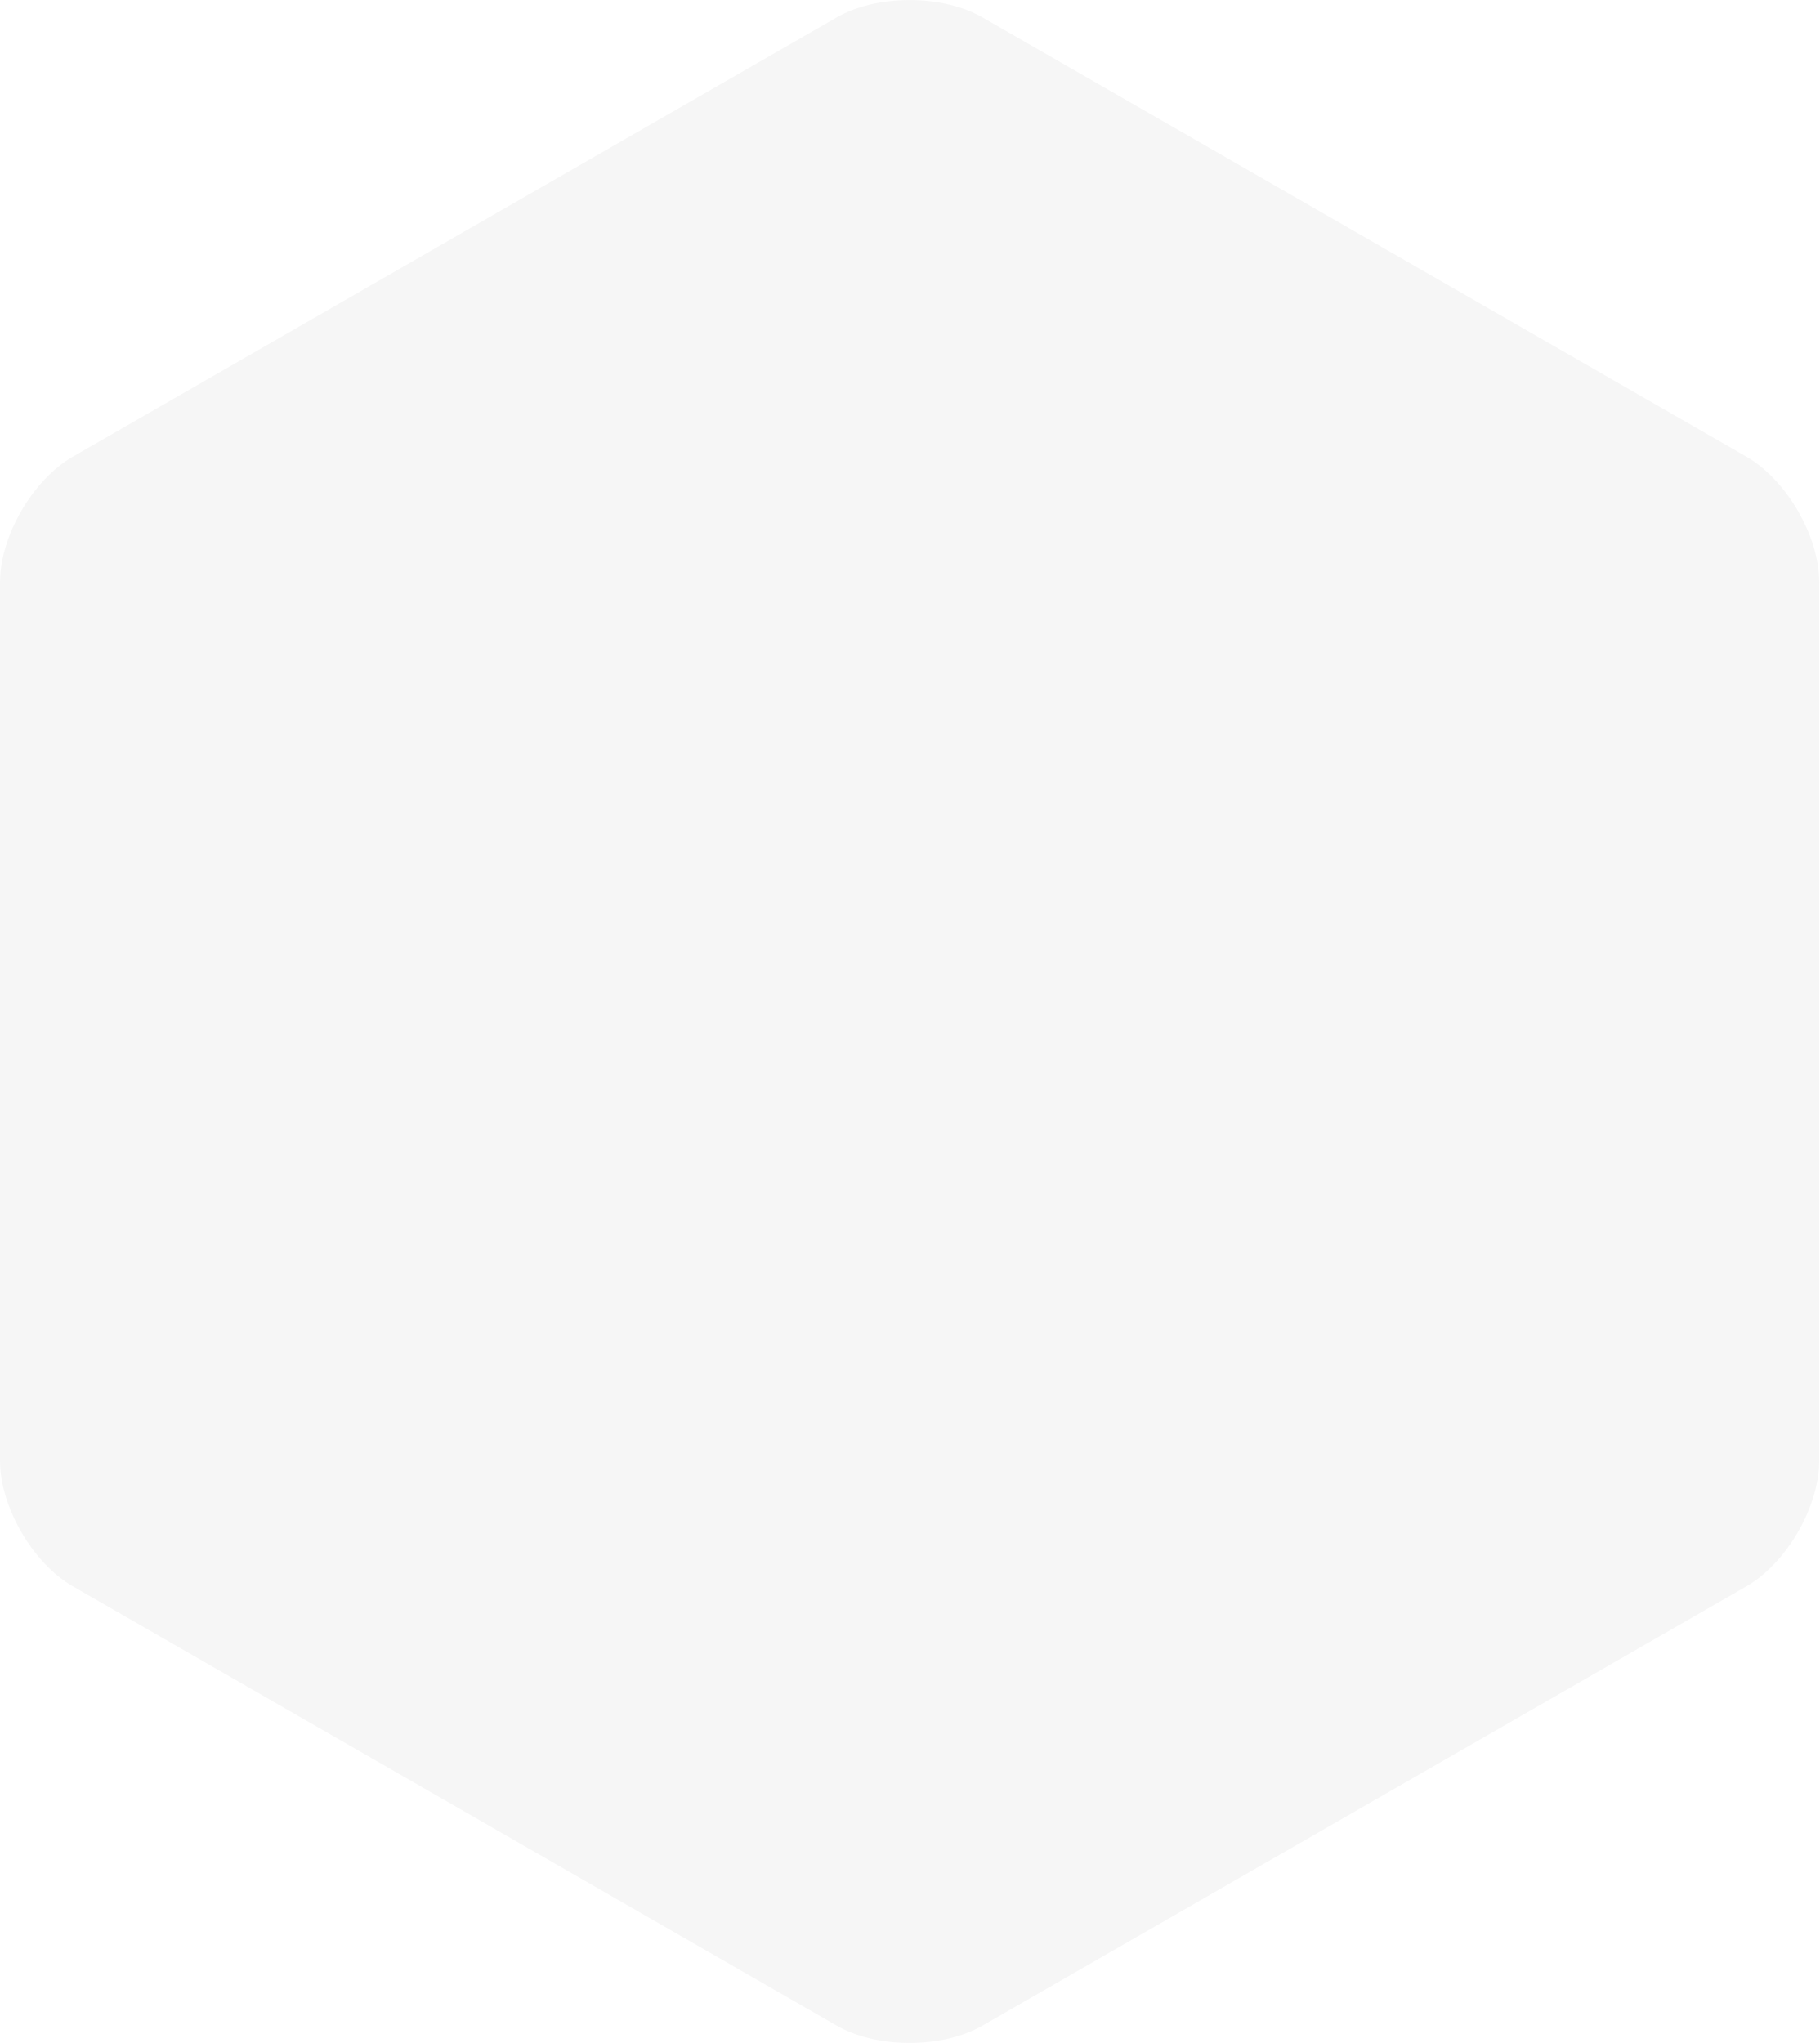
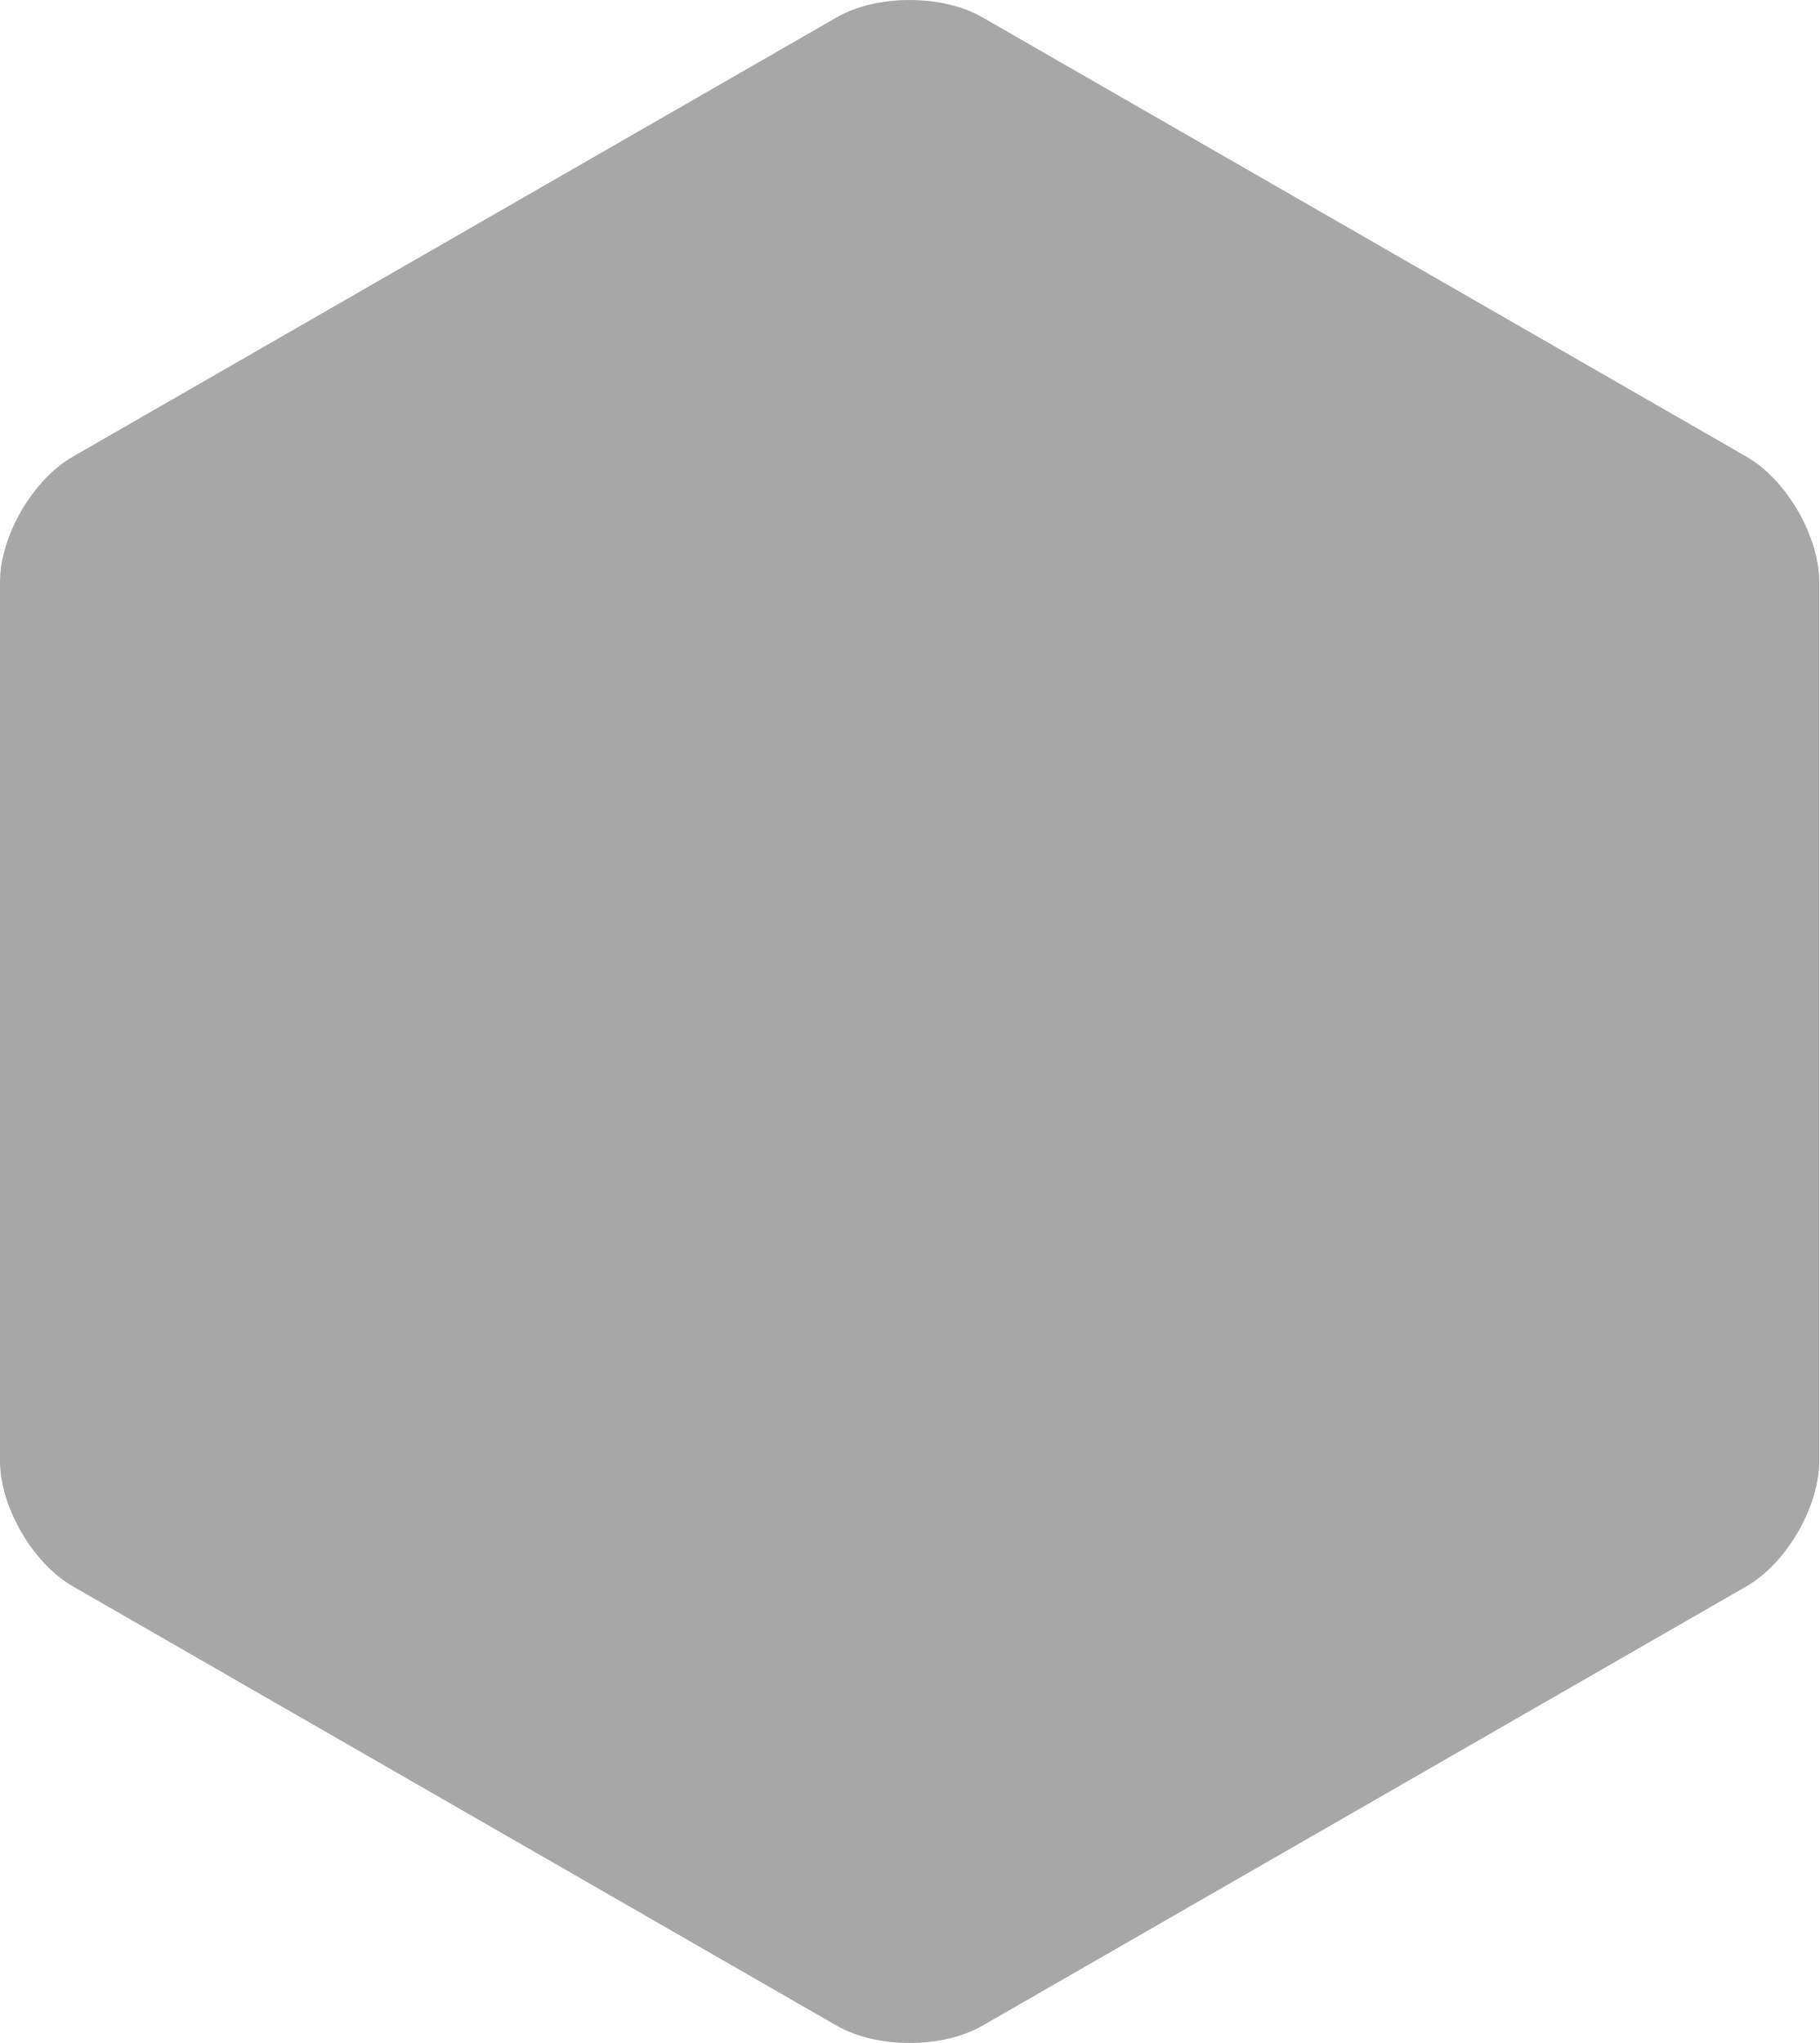
<svg xmlns="http://www.w3.org/2000/svg" x="0px" y="0px" width="100%" height="100%" viewBox="87.5 87.5 65 73" xml:space="preserve">
-   <path fill="#eee" opacity="0.5" d="M122.6,159.883c-1.431,0.822-3.77,0.822-5.201,0l-27.298-15.701c-1.431-0.822-2.601-2.84-2.601-4.483v-31.397 c0-1.647,1.17-3.662,2.601-4.484l27.298-15.7c1.431-0.823,3.77-0.823,5.201,0l27.301,15.7c1.431,0.822,2.6,2.837,2.6,4.484v31.397 c0,1.644-1.169,3.661-2.6,4.483L122.6,159.883z" />
+   <path fill="#222" opacity="0.4" d="M122.6,159.883c-1.431,0.822-3.77,0.822-5.201,0l-27.298-15.701c-1.431-0.822-2.601-2.84-2.601-4.483v-31.397 c0-1.647,1.17-3.662,2.601-4.484l27.298-15.7c1.431-0.823,3.77-0.823,5.201,0l27.301,15.7c1.431,0.822,2.6,2.837,2.6,4.484v31.397 c0,1.644-1.169,3.661-2.6,4.483L122.6,159.883z" />
</svg>
